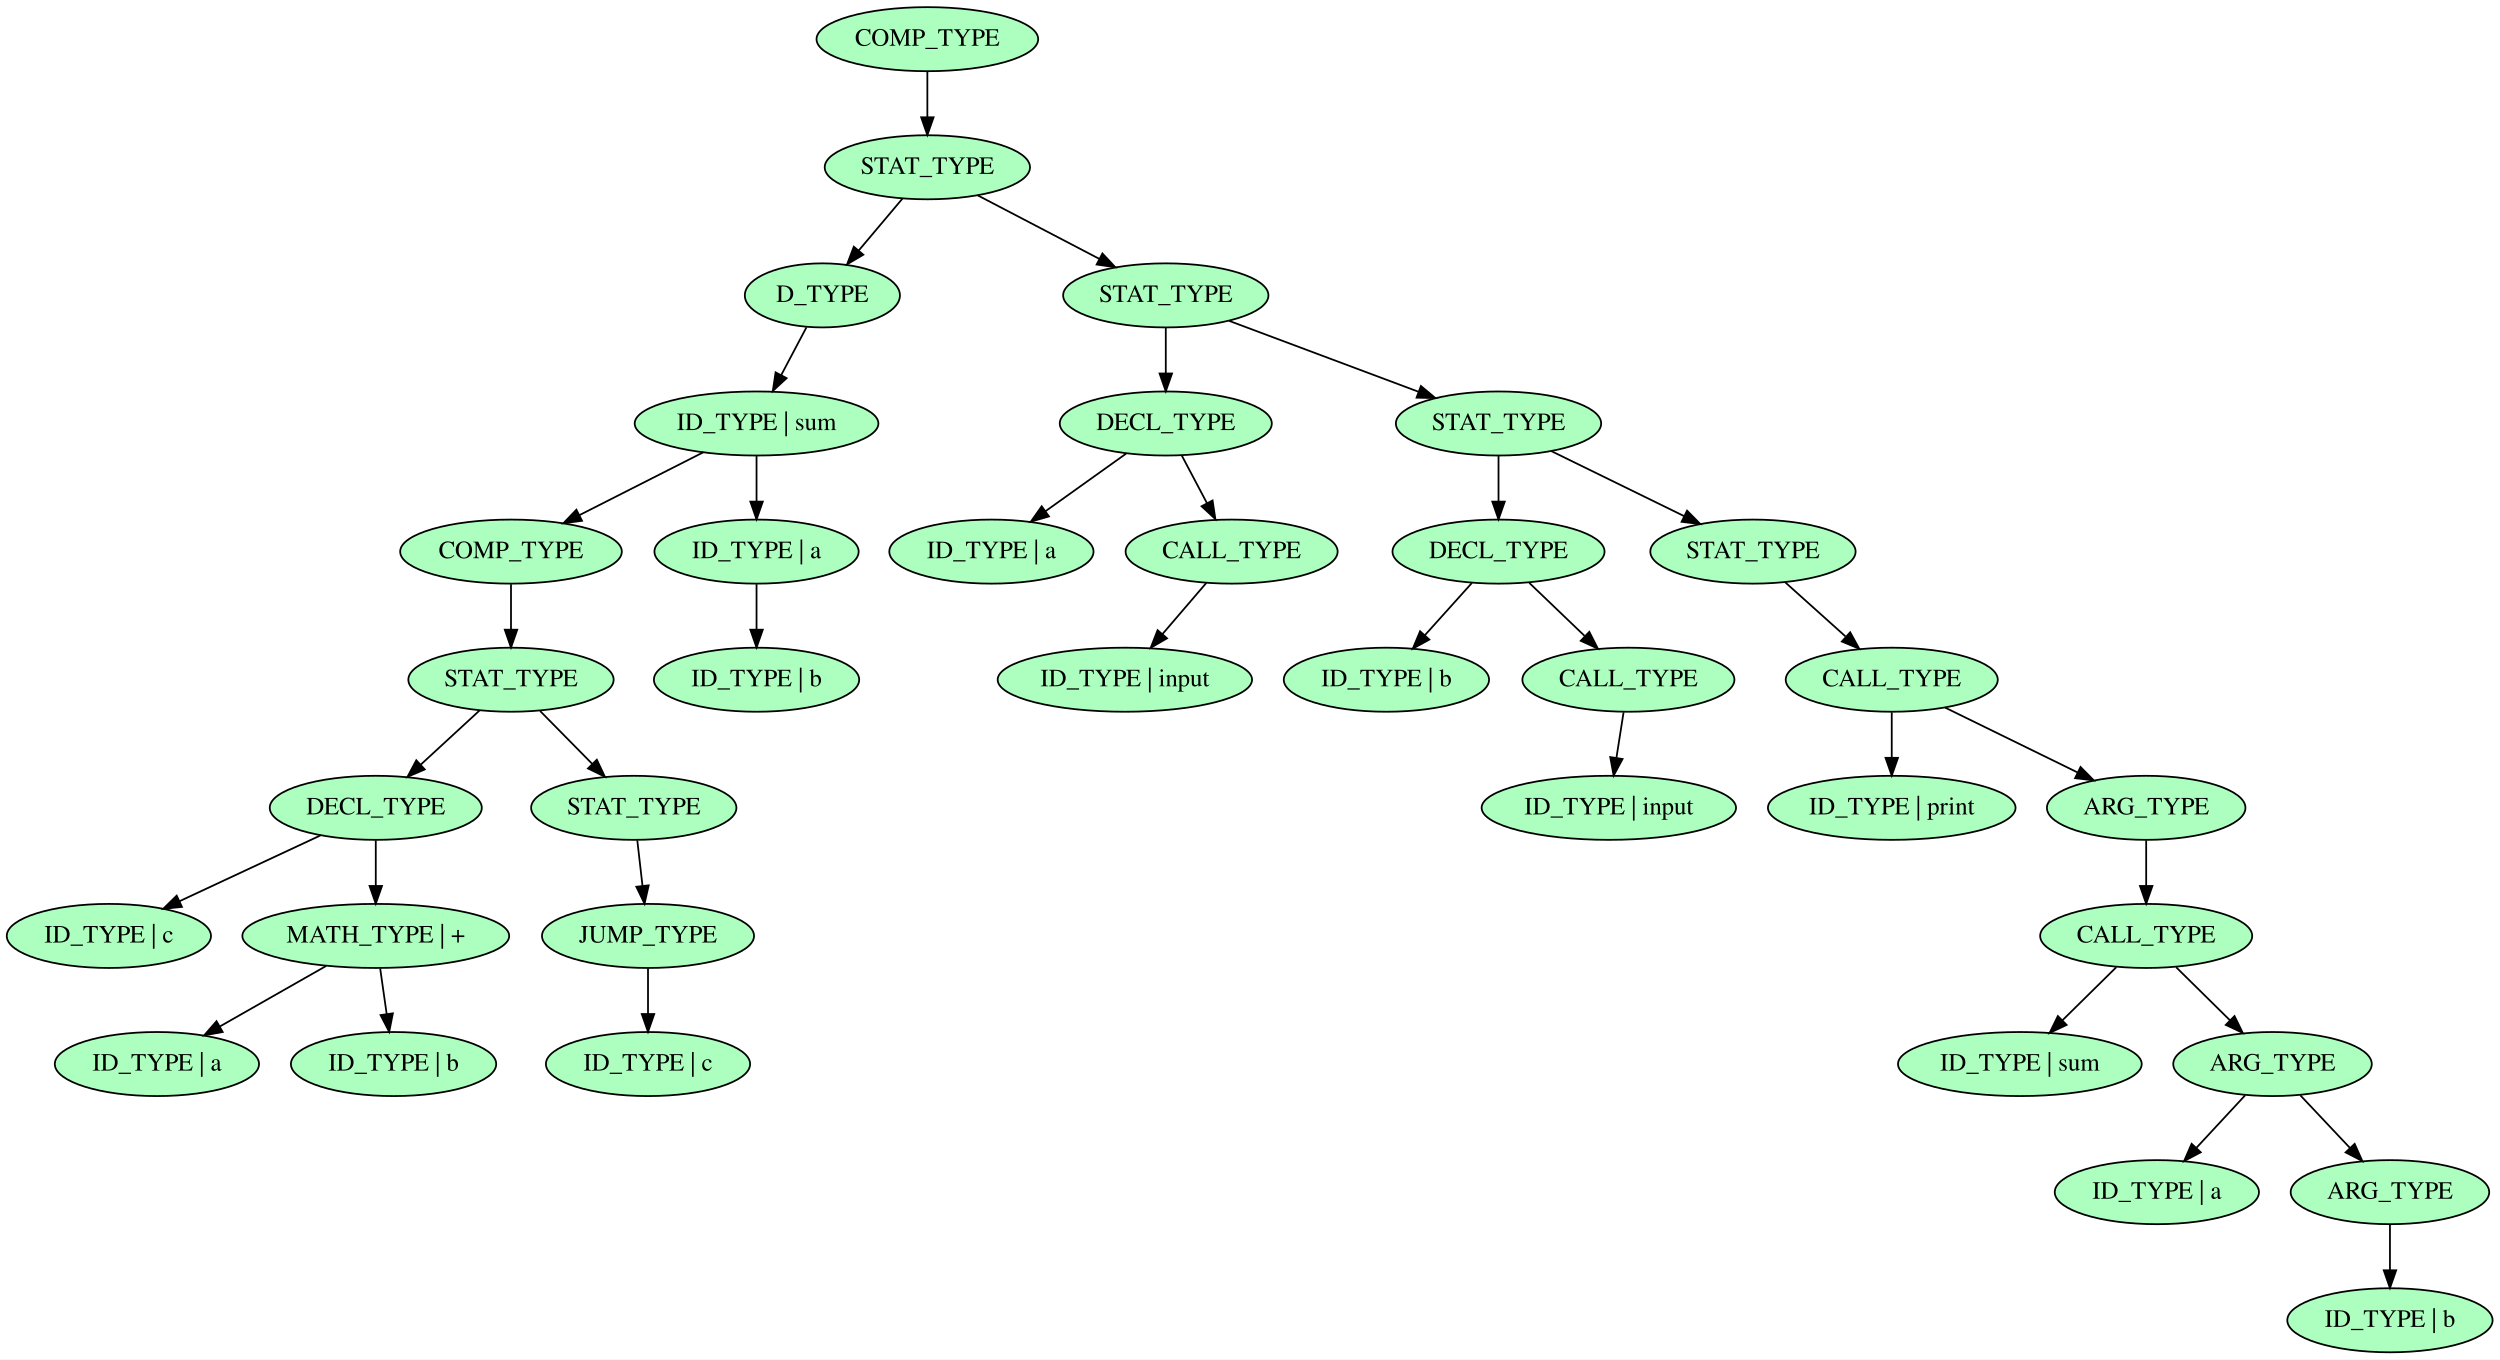
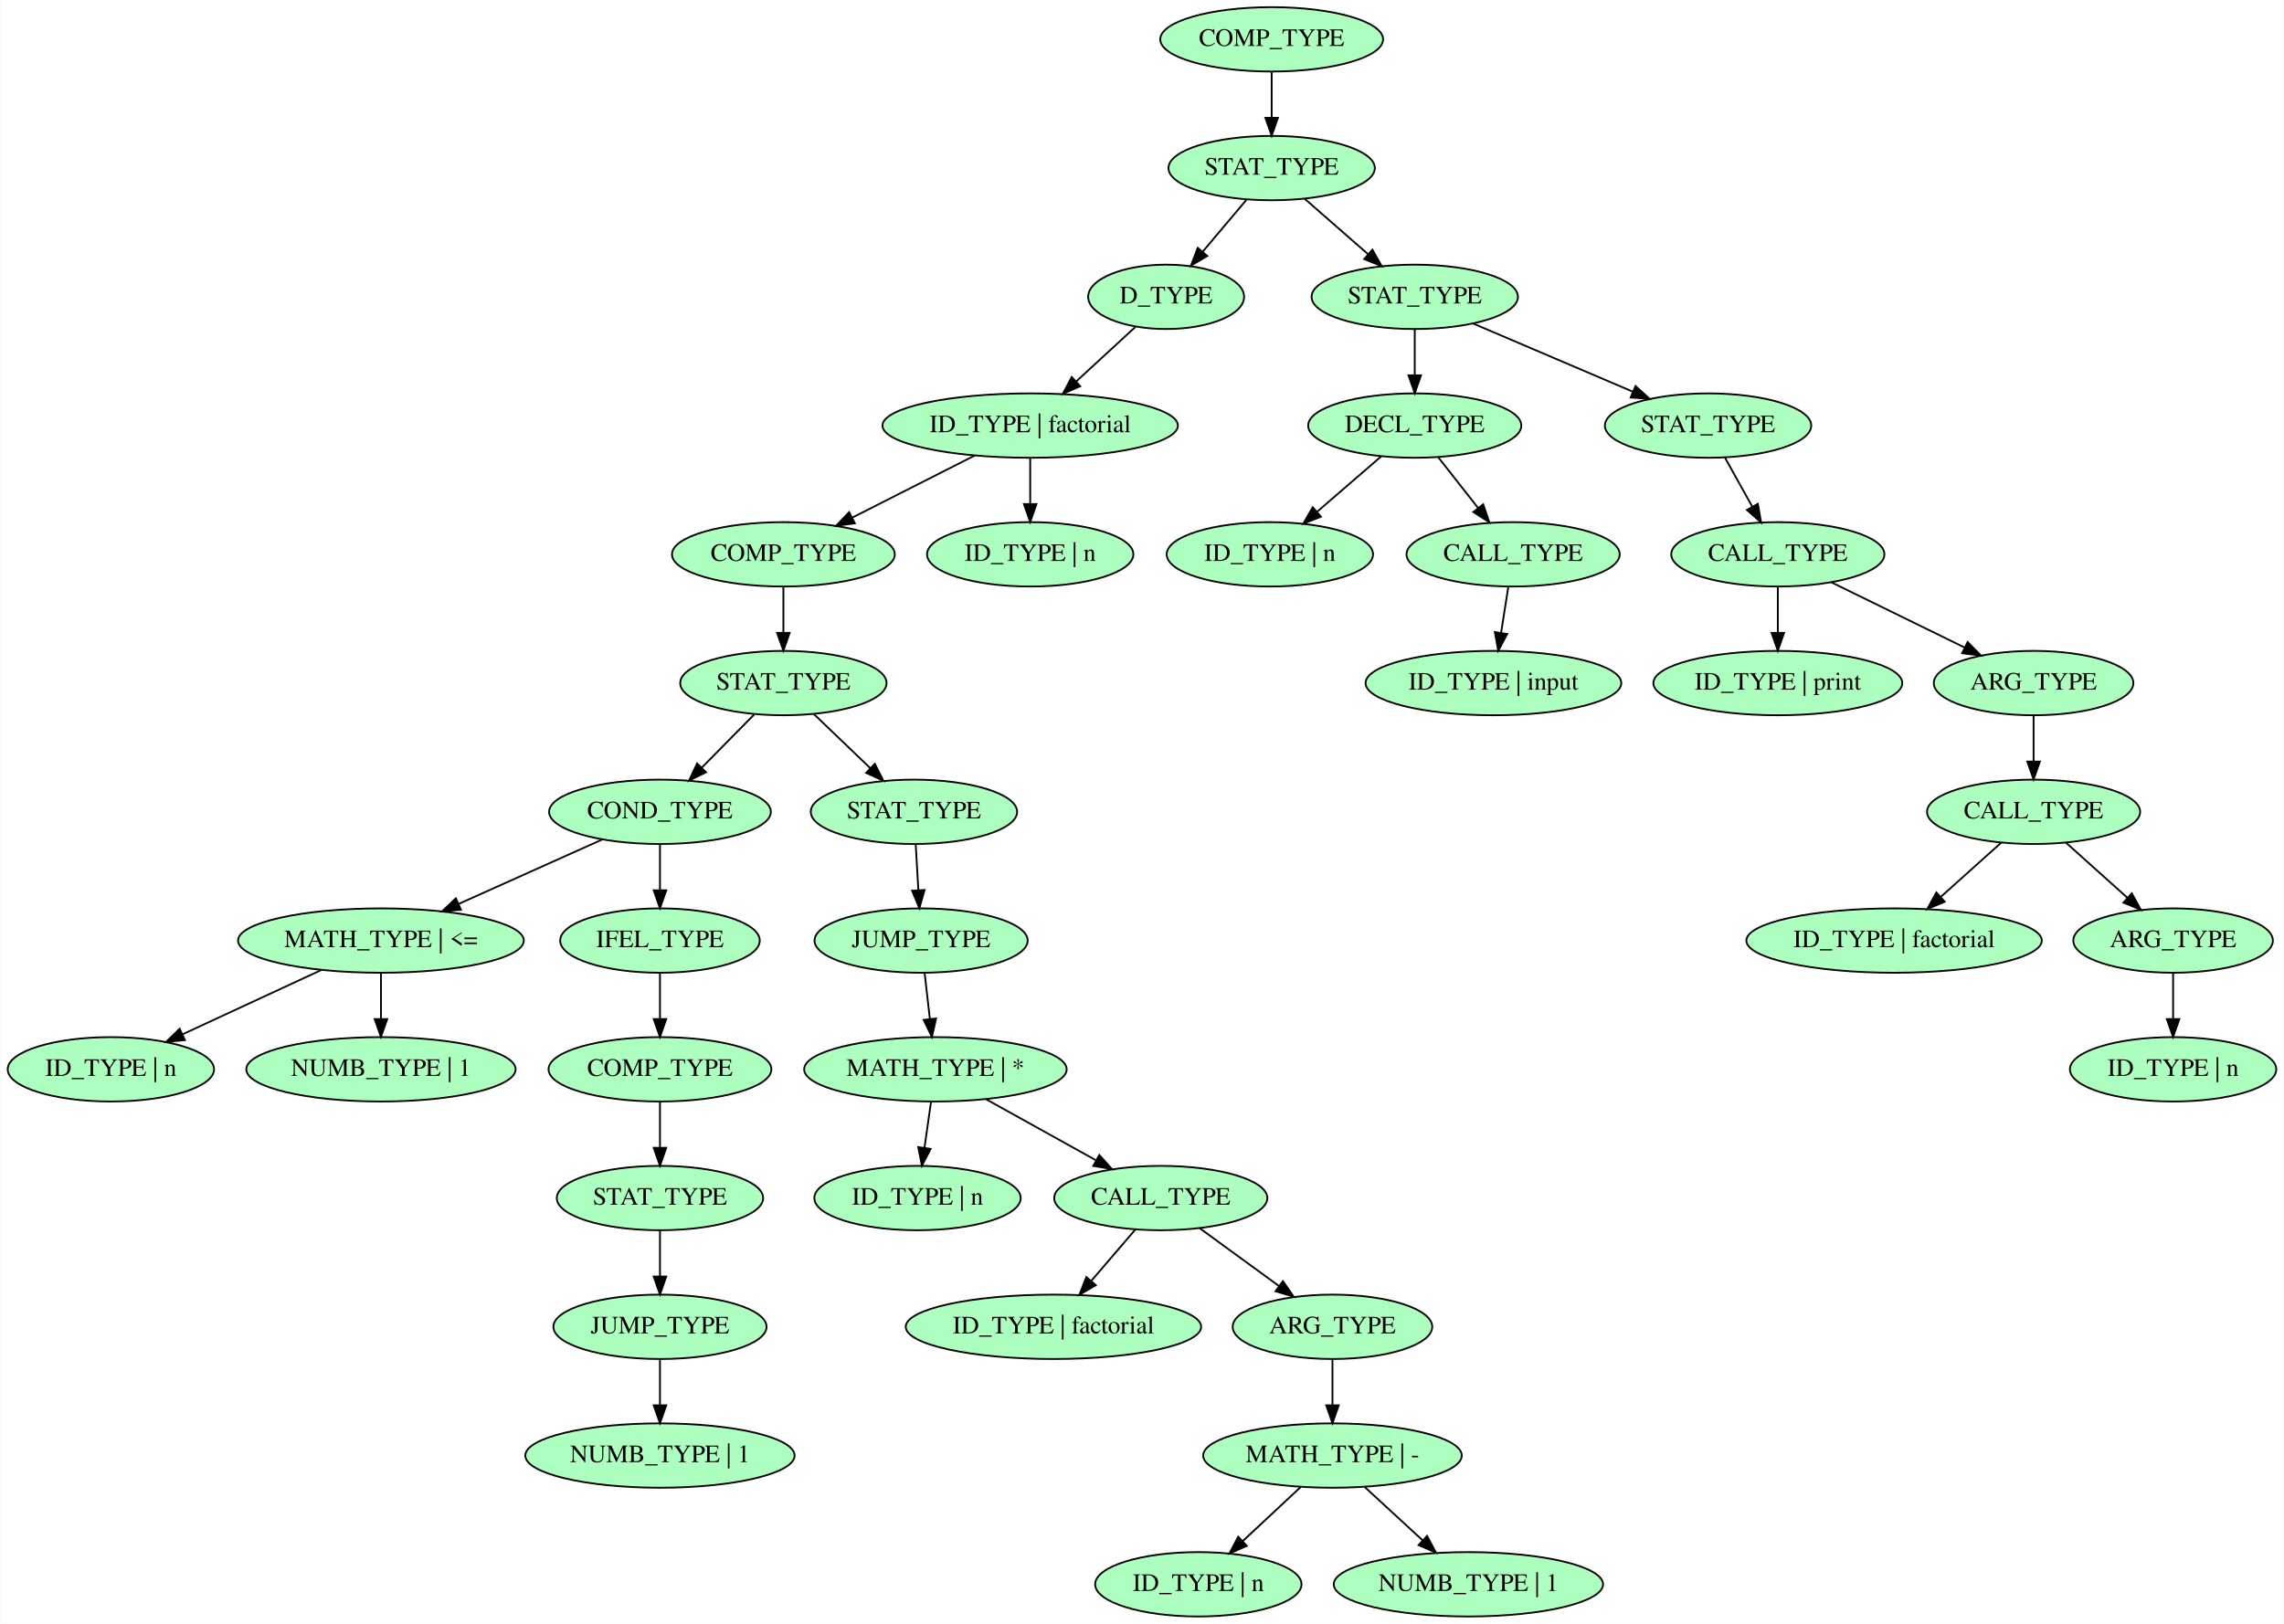
- <svg xmlns="http://www.w3.org/2000/svg" width="1405pt" height="764pt" viewBox="0.00 0.00 1405.04 764.00">
-   <g id="graph0" class="graph" transform="scale(1 1) rotate(0) translate(4 760)">
-     <polygon fill="white" stroke="transparent" points="-4,4 -4,-760 1401.04,-760 1401.04,4 -4,4" />
+ <svg xmlns="http://www.w3.org/2000/svg" width="1277pt" height="908pt" viewBox="0.00 0.00 1276.69 908.00">
+   <g id="graph0" class="graph" transform="scale(1 1) rotate(0) translate(4 904)">
+     <polygon fill="white" stroke="transparent" points="-4,4 -4,-904 1272.69,-904 1272.69,4 -4,4" />
    <g id="node1" class="node">
-       <ellipse fill="#adffbf" stroke="black" cx="517.19" cy="-738" rx="62.29" ry="18" />
-       <text text-anchor="middle" x="517.19" y="-734.3" font-family="Times,serif" font-size="14.00">COMP_TYPE</text>
+       <ellipse fill="#adffbf" stroke="black" cx="706.84" cy="-882" rx="62.29" ry="18" />
+       <text text-anchor="middle" x="706.84" y="-878.3" font-family="Times,serif" font-size="14.00">COMP_TYPE</text>
    </g>
    <g id="node2" class="node">
-       <ellipse fill="#adffbf" stroke="black" cx="517.19" cy="-666" rx="57.69" ry="18" />
-       <text text-anchor="middle" x="517.19" y="-662.3" font-family="Times,serif" font-size="14.00">STAT_TYPE</text>
+       <ellipse fill="#adffbf" stroke="black" cx="706.84" cy="-810" rx="57.69" ry="18" />
+       <text text-anchor="middle" x="706.84" y="-806.3" font-family="Times,serif" font-size="14.00">STAT_TYPE</text>
+     </g>
+     <g id="edge38" class="edge">
+       <path fill="none" stroke="black" d="M706.84,-863.7C706.84,-855.98 706.84,-846.71 706.84,-838.11" />
+       <polygon fill="black" stroke="black" points="710.34,-838.1 706.84,-828.1 703.34,-838.1 710.34,-838.1" />
+     </g>
+     <g id="node3" class="node">
+       <ellipse fill="#adffbf" stroke="black" cx="647.84" cy="-738" rx="43.59" ry="18" />
+       <text text-anchor="middle" x="647.84" y="-734.3" font-family="Times,serif" font-size="14.00">D_TYPE</text>
+     </g>
+     <g id="edge24" class="edge">
+       <path fill="none" stroke="black" d="M692.86,-792.41C685.51,-783.69 676.37,-772.85 668.25,-763.21" />
+       <polygon fill="black" stroke="black" points="670.85,-760.86 661.73,-755.47 665.5,-765.37 670.85,-760.86" />
+     </g>
+     <g id="node27" class="node">
+       <ellipse fill="#adffbf" stroke="black" cx="786.84" cy="-738" rx="57.69" ry="18" />
+       <text text-anchor="middle" x="786.84" y="-734.3" font-family="Times,serif" font-size="14.00">STAT_TYPE</text>
+     </g>
+     <g id="edge37" class="edge">
+       <path fill="none" stroke="black" d="M725.4,-792.76C735.9,-783.58 749.2,-771.94 760.74,-761.84" />
+       <polygon fill="black" stroke="black" points="763.17,-764.37 768.39,-755.15 758.56,-759.1 763.17,-764.37" />
+     </g>
+     <g id="node4" class="node">
+       <ellipse fill="#adffbf" stroke="black" cx="571.84" cy="-666" rx="82.59" ry="18" />
+       <text text-anchor="middle" x="571.84" y="-662.3" font-family="Times,serif" font-size="14.00">ID_TYPE | factorial</text>
+     </g>
+     <g id="edge23" class="edge">
+       <path fill="none" stroke="black" d="M630.6,-721.12C620.87,-712.16 608.53,-700.79 597.67,-690.79" />
+       <polygon fill="black" stroke="black" points="599.81,-688 590.08,-683.8 595.07,-693.15 599.81,-688" />
+     </g>
+     <g id="node5" class="node">
+       <ellipse fill="#adffbf" stroke="black" cx="433.84" cy="-594" rx="62.29" ry="18" />
+       <text text-anchor="middle" x="433.84" y="-590.3" font-family="Times,serif" font-size="14.00">COMP_TYPE</text>
+     </g>
+     <g id="edge21" class="edge">
+       <path fill="none" stroke="black" d="M540.87,-649.29C520.57,-638.99 493.88,-625.45 472.23,-614.47" />
+       <polygon fill="black" stroke="black" points="473.79,-611.34 463.29,-609.94 470.63,-617.58 473.79,-611.34" />
+     </g>
+     <g id="node26" class="node">
+       <ellipse fill="#adffbf" stroke="black" cx="571.84" cy="-594" rx="57.69" ry="18" />
+       <text text-anchor="middle" x="571.84" y="-590.3" font-family="Times,serif" font-size="14.00">ID_TYPE | n</text>
+     </g>
+     <g id="edge22" class="edge">
+       <path fill="none" stroke="black" d="M571.84,-647.7C571.84,-639.98 571.84,-630.71 571.84,-622.11" />
+       <polygon fill="black" stroke="black" points="575.34,-622.1 571.84,-612.1 568.34,-622.1 575.34,-622.1" />
+     </g>
+     <g id="node6" class="node">
+       <ellipse fill="#adffbf" stroke="black" cx="433.84" cy="-522" rx="57.69" ry="18" />
+       <text text-anchor="middle" x="433.84" y="-518.3" font-family="Times,serif" font-size="14.00">STAT_TYPE</text>
+     </g>
+     <g id="edge20" class="edge">
+       <path fill="none" stroke="black" d="M433.84,-575.7C433.84,-567.98 433.84,-558.71 433.84,-550.11" />
+       <polygon fill="black" stroke="black" points="437.34,-550.1 433.84,-540.1 430.34,-550.1 437.34,-550.1" />
+     </g>
+     <g id="node7" class="node">
+       <ellipse fill="#adffbf" stroke="black" cx="364.84" cy="-450" rx="61.99" ry="18" />
+       <text text-anchor="middle" x="364.84" y="-446.3" font-family="Times,serif" font-size="14.00">COND_TYPE</text>
+     </g>
+     <g id="edge9" class="edge">
+       <path fill="none" stroke="black" d="M417.49,-504.41C408.73,-495.52 397.78,-484.41 388.14,-474.63" />
+       <polygon fill="black" stroke="black" points="390.59,-472.13 381.08,-467.47 385.61,-477.05 390.59,-472.13" />
+     </g>
+     <g id="node16" class="node">
+       <ellipse fill="#adffbf" stroke="black" cx="506.84" cy="-450" rx="57.69" ry="18" />
+       <text text-anchor="middle" x="506.84" y="-446.3" font-family="Times,serif" font-size="14.00">STAT_TYPE</text>
+     </g>
+     <g id="edge19" class="edge">
+       <path fill="none" stroke="black" d="M450.78,-504.76C460.2,-495.73 472.09,-484.33 482.5,-474.35" />
+       <polygon fill="black" stroke="black" points="484.96,-476.84 489.75,-467.39 480.11,-471.78 484.96,-476.84" />
+     </g>
+     <g id="node8" class="node">
+       <ellipse fill="#adffbf" stroke="black" cx="208.84" cy="-378" rx="79.89" ry="18" />
+       <text text-anchor="middle" x="208.84" y="-374.3" font-family="Times,serif" font-size="14.00">MATH_TYPE | &lt;=</text>
+     </g>
+     <g id="edge3" class="edge">
+       <path fill="none" stroke="black" d="M332.52,-434.5C309.33,-424.09 277.83,-409.96 252.43,-398.56" />
+       <polygon fill="black" stroke="black" points="253.57,-395.23 243.02,-394.33 250.71,-401.62 253.57,-395.23" />
+     </g>
+     <g id="node11" class="node">
+       <ellipse fill="#adffbf" stroke="black" cx="364.84" cy="-378" rx="55.79" ry="18" />
+       <text text-anchor="middle" x="364.84" y="-374.3" font-family="Times,serif" font-size="14.00">IFEL_TYPE</text>
+     </g>
+     <g id="edge8" class="edge">
+       <path fill="none" stroke="black" d="M364.84,-431.7C364.84,-423.98 364.84,-414.71 364.84,-406.11" />
+       <polygon fill="black" stroke="black" points="368.34,-406.1 364.84,-396.1 361.34,-406.1 368.34,-406.1" />
+     </g>
+     <g id="node9" class="node">
+       <ellipse fill="#adffbf" stroke="black" cx="57.84" cy="-306" rx="57.69" ry="18" />
+       <text text-anchor="middle" x="57.84" y="-302.3" font-family="Times,serif" font-size="14.00">ID_TYPE | n</text>
+     </g>
+     <g id="edge1" class="edge">
+       <path fill="none" stroke="black" d="M175.33,-361.46C152.48,-350.87 122.09,-336.78 97.94,-325.59" />
+       <polygon fill="black" stroke="black" points="99.24,-322.33 88.69,-321.3 96.29,-328.68 99.24,-322.33" />
+     </g>
+     <g id="node10" class="node">
+       <ellipse fill="#adffbf" stroke="black" cx="208.84" cy="-306" rx="75.29" ry="18" />
+       <text text-anchor="middle" x="208.84" y="-302.3" font-family="Times,serif" font-size="14.00">NUMB_TYPE | 1</text>
+     </g>
+     <g id="edge2" class="edge">
+       <path fill="none" stroke="black" d="M208.84,-359.7C208.84,-351.98 208.84,-342.71 208.84,-334.11" />
+       <polygon fill="black" stroke="black" points="212.34,-334.1 208.84,-324.1 205.34,-334.1 212.34,-334.1" />
+     </g>
+     <g id="node12" class="node">
+       <ellipse fill="#adffbf" stroke="black" cx="364.84" cy="-306" rx="62.29" ry="18" />
+       <text text-anchor="middle" x="364.84" y="-302.3" font-family="Times,serif" font-size="14.00">COMP_TYPE</text>
+     </g>
+     <g id="edge7" class="edge">
+       <path fill="none" stroke="black" d="M364.84,-359.7C364.84,-351.98 364.84,-342.71 364.84,-334.11" />
+       <polygon fill="black" stroke="black" points="368.34,-334.1 364.84,-324.1 361.34,-334.1 368.34,-334.1" />
+     </g>
+     <g id="node13" class="node">
+       <ellipse fill="#adffbf" stroke="black" cx="364.84" cy="-234" rx="57.69" ry="18" />
+       <text text-anchor="middle" x="364.84" y="-230.3" font-family="Times,serif" font-size="14.00">STAT_TYPE</text>
+     </g>
+     <g id="edge6" class="edge">
+       <path fill="none" stroke="black" d="M364.84,-287.7C364.84,-279.98 364.84,-270.71 364.84,-262.11" />
+       <polygon fill="black" stroke="black" points="368.34,-262.1 364.84,-252.1 361.34,-262.1 368.34,-262.1" />
+     </g>
+     <g id="node14" class="node">
+       <ellipse fill="#adffbf" stroke="black" cx="364.84" cy="-162" rx="59.59" ry="18" />
+       <text text-anchor="middle" x="364.84" y="-158.3" font-family="Times,serif" font-size="14.00">JUMP_TYPE</text>
+     </g>
+     <g id="edge5" class="edge">
+       <path fill="none" stroke="black" d="M364.84,-215.7C364.84,-207.98 364.84,-198.71 364.84,-190.11" />
+       <polygon fill="black" stroke="black" points="368.34,-190.1 364.84,-180.1 361.34,-190.1 368.34,-190.1" />
+     </g>
+     <g id="node15" class="node">
+       <ellipse fill="#adffbf" stroke="black" cx="364.84" cy="-90" rx="75.29" ry="18" />
+       <text text-anchor="middle" x="364.84" y="-86.3" font-family="Times,serif" font-size="14.00">NUMB_TYPE | 1</text>
+     </g>
+     <g id="edge4" class="edge">
+       <path fill="none" stroke="black" d="M364.84,-143.7C364.84,-135.98 364.84,-126.71 364.84,-118.11" />
+       <polygon fill="black" stroke="black" points="368.34,-118.1 364.84,-108.1 361.34,-118.1 368.34,-118.1" />
+     </g>
+     <g id="node17" class="node">
+       <ellipse fill="#adffbf" stroke="black" cx="510.84" cy="-378" rx="59.59" ry="18" />
+       <text text-anchor="middle" x="510.84" y="-374.3" font-family="Times,serif" font-size="14.00">JUMP_TYPE</text>
+     </g>
+     <g id="edge18" class="edge">
+       <path fill="none" stroke="black" d="M507.83,-431.7C508.27,-423.98 508.8,-414.71 509.3,-406.11" />
+       <polygon fill="black" stroke="black" points="512.79,-406.29 509.87,-396.1 505.8,-405.89 512.79,-406.29" />
+     </g>
+     <g id="node18" class="node">
+       <ellipse fill="#adffbf" stroke="black" cx="518.84" cy="-306" rx="73.39" ry="18" />
+       <text text-anchor="middle" x="518.84" y="-302.3" font-family="Times,serif" font-size="14.00">MATH_TYPE | *</text>
+     </g>
+     <g id="edge17" class="edge">
+       <path fill="none" stroke="black" d="M512.82,-359.7C513.7,-351.98 514.76,-342.71 515.75,-334.11" />
+       <polygon fill="black" stroke="black" points="519.23,-334.44 516.89,-324.1 512.28,-333.64 519.23,-334.44" />
+     </g>
+     <g id="node19" class="node">
+       <ellipse fill="#adffbf" stroke="black" cx="508.84" cy="-234" rx="57.69" ry="18" />
+       <text text-anchor="middle" x="508.84" y="-230.3" font-family="Times,serif" font-size="14.00">ID_TYPE | n</text>
+     </g>
+     <g id="edge10" class="edge">
+       <path fill="none" stroke="black" d="M516.37,-287.7C515.27,-279.98 513.95,-270.71 512.72,-262.11" />
+       <polygon fill="black" stroke="black" points="516.17,-261.51 511.29,-252.1 509.24,-262.5 516.17,-261.51" />
+     </g>
+     <g id="node20" class="node">
+       <ellipse fill="#adffbf" stroke="black" cx="644.84" cy="-234" rx="59.59" ry="18" />
+       <text text-anchor="middle" x="644.84" y="-230.3" font-family="Times,serif" font-size="14.00">CALL_TYPE</text>
+     </g>
+     <g id="edge16" class="edge">
+       <path fill="none" stroke="black" d="M547.12,-289.29C565.29,-279.2 589.05,-266 608.6,-255.14" />
+       <polygon fill="black" stroke="black" points="610.49,-258.09 617.53,-250.18 607.09,-251.97 610.49,-258.09" />
+     </g>
+     <g id="node21" class="node">
+       <ellipse fill="#adffbf" stroke="black" cx="584.84" cy="-162" rx="82.59" ry="18" />
+       <text text-anchor="middle" x="584.84" y="-158.3" font-family="Times,serif" font-size="14.00">ID_TYPE | factorial</text>
+     </g>
+     <g id="edge11" class="edge">
+       <path fill="none" stroke="black" d="M630.63,-216.41C623.26,-207.82 614.12,-197.16 605.95,-187.63" />
+       <polygon fill="black" stroke="black" points="608.54,-185.27 599.38,-179.96 603.23,-189.83 608.54,-185.27" />
+     </g>
+     <g id="node22" class="node">
+       <ellipse fill="#adffbf" stroke="black" cx="740.84" cy="-162" rx="55.79" ry="18" />
+       <text text-anchor="middle" x="740.84" y="-158.3" font-family="Times,serif" font-size="14.00">ARG_TYPE</text>
+     </g>
+     <g id="edge15" class="edge">
+       <path fill="none" stroke="black" d="M666.63,-217.12C679.76,-207.54 696.67,-195.21 711.03,-184.74" />
+       <polygon fill="black" stroke="black" points="713.13,-187.54 719.15,-178.82 709,-181.88 713.13,-187.54" />
+     </g>
+     <g id="node23" class="node">
+       <ellipse fill="#adffbf" stroke="black" cx="740.84" cy="-90" rx="72.29" ry="18" />
+       <text text-anchor="middle" x="740.84" y="-86.3" font-family="Times,serif" font-size="14.00">MATH_TYPE | -</text>
+     </g>
+     <g id="edge14" class="edge">
+       <path fill="none" stroke="black" d="M740.84,-143.7C740.84,-135.98 740.84,-126.71 740.84,-118.11" />
+       <polygon fill="black" stroke="black" points="744.34,-118.1 740.84,-108.1 737.34,-118.1 744.34,-118.1" />
+     </g>
+     <g id="node24" class="node">
+       <ellipse fill="#adffbf" stroke="black" cx="665.84" cy="-18" rx="57.69" ry="18" />
+       <text text-anchor="middle" x="665.84" y="-14.3" font-family="Times,serif" font-size="14.00">ID_TYPE | n</text>
+     </g>
+     <g id="edge12" class="edge">
+       <path fill="none" stroke="black" d="M723.07,-72.41C713.38,-63.37 701.23,-52.03 690.63,-42.13" />
+       <polygon fill="black" stroke="black" points="692.93,-39.49 683.23,-35.23 688.15,-44.61 692.93,-39.49" />
+     </g>
+     <g id="node25" class="node">
+       <ellipse fill="#adffbf" stroke="black" cx="816.84" cy="-18" rx="75.29" ry="18" />
+       <text text-anchor="middle" x="816.84" y="-14.3" font-family="Times,serif" font-size="14.00">NUMB_TYPE | 1</text>
+     </g>
+     <g id="edge13" class="edge">
+       <path fill="none" stroke="black" d="M758.86,-72.41C768.53,-63.5 780.63,-52.36 791.27,-42.56" />
+       <polygon fill="black" stroke="black" points="793.72,-45.06 798.7,-35.71 788.97,-39.91 793.72,-45.06" />
+     </g>
+     <g id="node28" class="node">
+       <ellipse fill="#adffbf" stroke="black" cx="786.84" cy="-666" rx="59.59" ry="18" />
+       <text text-anchor="middle" x="786.84" y="-662.3" font-family="Times,serif" font-size="14.00">DECL_TYPE</text>
+     </g>
+     <g id="edge28" class="edge">
+       <path fill="none" stroke="black" d="M786.84,-719.7C786.84,-711.98 786.84,-702.71 786.84,-694.11" />
+       <polygon fill="black" stroke="black" points="790.34,-694.1 786.84,-684.1 783.34,-694.1 790.34,-694.1" />
+     </g>
+     <g id="node32" class="node">
+       <ellipse fill="#adffbf" stroke="black" cx="950.84" cy="-666" rx="57.69" ry="18" />
+       <text text-anchor="middle" x="950.84" y="-662.3" font-family="Times,serif" font-size="14.00">STAT_TYPE</text>
+     </g>
+     <g id="edge36" class="edge">
+       <path fill="none" stroke="black" d="M819.64,-723C845.23,-712.08 880.96,-696.83 908.67,-685" />
+       <polygon fill="black" stroke="black" points="910.28,-688.12 918.11,-680.97 907.54,-681.68 910.28,-688.12" />
+     </g>
+     <g id="node29" class="node">
+       <ellipse fill="#adffbf" stroke="black" cx="705.84" cy="-594" rx="57.69" ry="18" />
+       <text text-anchor="middle" x="705.84" y="-590.3" font-family="Times,serif" font-size="14.00">ID_TYPE | n</text>
+     </g>
+     <g id="edge25" class="edge">
+       <path fill="none" stroke="black" d="M768.06,-648.76C757.43,-639.58 743.96,-627.94 732.28,-617.84" />
+       <polygon fill="black" stroke="black" points="734.38,-615.04 724.53,-611.15 729.81,-620.33 734.38,-615.04" />
+     </g>
+     <g id="node30" class="node">
+       <ellipse fill="#adffbf" stroke="black" cx="841.84" cy="-594" rx="59.59" ry="18" />
+       <text text-anchor="middle" x="841.84" y="-590.3" font-family="Times,serif" font-size="14.00">CALL_TYPE</text>
+     </g>
+     <g id="edge27" class="edge">
+       <path fill="none" stroke="black" d="M799.88,-648.41C806.56,-639.91 814.84,-629.37 822.27,-619.91" />
+       <polygon fill="black" stroke="black" points="825.1,-621.98 828.52,-611.96 819.59,-617.66 825.1,-621.98" />
+     </g>
+     <g id="node31" class="node">
+       <ellipse fill="#adffbf" stroke="black" cx="830.84" cy="-522" rx="71.49" ry="18" />
+       <text text-anchor="middle" x="830.84" y="-518.3" font-family="Times,serif" font-size="14.00">ID_TYPE | input</text>
+     </g>
+     <g id="edge26" class="edge">
+       <path fill="none" stroke="black" d="M839.13,-575.7C837.91,-567.98 836.46,-558.71 835.11,-550.11" />
+       <polygon fill="black" stroke="black" points="838.54,-549.44 833.53,-540.1 831.63,-550.53 838.54,-549.44" />
+     </g>
+     <g id="node33" class="node">
+       <ellipse fill="#adffbf" stroke="black" cx="989.84" cy="-594" rx="59.59" ry="18" />
+       <text text-anchor="middle" x="989.84" y="-590.3" font-family="Times,serif" font-size="14.00">CALL_TYPE</text>
    </g>
    <g id="edge35" class="edge">
-       <path fill="none" stroke="black" d="M517.19,-719.7C517.19,-711.98 517.19,-702.71 517.19,-694.11" />
-       <polygon fill="black" stroke="black" points="520.7,-694.1 517.19,-684.1 513.7,-694.1 520.7,-694.1" />
-     </g>
-     <g id="node3" class="node">
-       <ellipse fill="#adffbf" stroke="black" cx="458.19" cy="-594" rx="43.59" ry="18" />
-       <text text-anchor="middle" x="458.19" y="-590.3" font-family="Times,serif" font-size="14.00">D_TYPE</text>
-     </g>
-     <g id="edge14" class="edge">
-       <path fill="none" stroke="black" d="M503.21,-648.41C495.87,-639.69 486.72,-628.85 478.6,-619.21" />
-       <polygon fill="black" stroke="black" points="481.2,-616.86 472.08,-611.47 475.85,-621.37 481.2,-616.86" />
-     </g>
-     <g id="node17" class="node">
-       <ellipse fill="#adffbf" stroke="black" cx="651.19" cy="-594" rx="57.69" ry="18" />
-       <text text-anchor="middle" x="651.19" y="-590.3" font-family="Times,serif" font-size="14.00">STAT_TYPE</text>
+       <path fill="none" stroke="black" d="M960.29,-648.05C964.88,-639.8 970.51,-629.7 975.62,-620.54" />
+       <polygon fill="black" stroke="black" points="978.68,-622.23 980.49,-611.79 972.57,-618.82 978.68,-622.23" />
+     </g>
+     <g id="node34" class="node">
+       <ellipse fill="#adffbf" stroke="black" cx="989.84" cy="-522" rx="69.59" ry="18" />
+       <text text-anchor="middle" x="989.84" y="-518.3" font-family="Times,serif" font-size="14.00">ID_TYPE | print</text>
+     </g>
+     <g id="edge29" class="edge">
+       <path fill="none" stroke="black" d="M989.84,-575.7C989.84,-567.98 989.84,-558.71 989.84,-550.11" />
+       <polygon fill="black" stroke="black" points="993.34,-550.1 989.84,-540.1 986.34,-550.1 993.34,-550.1" />
+     </g>
+     <g id="node35" class="node">
+       <ellipse fill="#adffbf" stroke="black" cx="1132.84" cy="-522" rx="55.79" ry="18" />
+       <text text-anchor="middle" x="1132.84" y="-518.3" font-family="Times,serif" font-size="14.00">ARG_TYPE</text>
    </g>
    <g id="edge34" class="edge">
-       <path fill="none" stroke="black" d="M545.61,-650.15C565.51,-639.76 592.3,-625.77 613.91,-614.48" />
-       <polygon fill="black" stroke="black" points="615.58,-617.56 622.82,-609.82 612.33,-611.35 615.58,-617.56" />
-     </g>
-     <g id="node4" class="node">
-       <ellipse fill="#adffbf" stroke="black" cx="421.19" cy="-522" rx="68.49" ry="18" />
-       <text text-anchor="middle" x="421.19" y="-518.3" font-family="Times,serif" font-size="14.00">ID_TYPE | sum</text>
-     </g>
-     <g id="edge13" class="edge">
-       <path fill="none" stroke="black" d="M449.24,-576.05C444.98,-568.01 439.8,-558.2 435.06,-549.23" />
-       <polygon fill="black" stroke="black" points="438.09,-547.48 430.33,-540.28 431.9,-550.75 438.09,-547.48" />
-     </g>
-     <g id="node5" class="node">
-       <ellipse fill="#adffbf" stroke="black" cx="283.19" cy="-450" rx="62.29" ry="18" />
-       <text text-anchor="middle" x="283.19" y="-446.3" font-family="Times,serif" font-size="14.00">COMP_TYPE</text>
-     </g>
-     <g id="edge10" class="edge">
-       <path fill="none" stroke="black" d="M391.25,-505.81C370.86,-495.47 343.68,-481.68 321.68,-470.52" />
-       <polygon fill="black" stroke="black" points="323.11,-467.32 312.61,-465.92 319.94,-473.56 323.11,-467.32" />
-     </g>
-     <g id="node15" class="node">
-       <ellipse fill="#adffbf" stroke="black" cx="421.19" cy="-450" rx="57.39" ry="18" />
-       <text text-anchor="middle" x="421.19" y="-446.3" font-family="Times,serif" font-size="14.00">ID_TYPE | a</text>
-     </g>
-     <g id="edge12" class="edge">
-       <path fill="none" stroke="black" d="M421.19,-503.7C421.19,-495.98 421.19,-486.71 421.19,-478.11" />
-       <polygon fill="black" stroke="black" points="424.7,-478.1 421.19,-468.1 417.7,-478.1 424.7,-478.1" />
-     </g>
-     <g id="node6" class="node">
-       <ellipse fill="#adffbf" stroke="black" cx="283.19" cy="-378" rx="57.69" ry="18" />
-       <text text-anchor="middle" x="283.19" y="-374.3" font-family="Times,serif" font-size="14.00">STAT_TYPE</text>
-     </g>
-     <g id="edge9" class="edge">
-       <path fill="none" stroke="black" d="M283.19,-431.7C283.19,-423.98 283.19,-414.71 283.19,-406.11" />
-       <polygon fill="black" stroke="black" points="286.7,-406.1 283.19,-396.1 279.7,-406.1 286.7,-406.1" />
-     </g>
-     <g id="node7" class="node">
-       <ellipse fill="#adffbf" stroke="black" cx="207.19" cy="-306" rx="59.59" ry="18" />
-       <text text-anchor="middle" x="207.19" y="-302.3" font-family="Times,serif" font-size="14.00">DECL_TYPE</text>
-     </g>
-     <g id="edge5" class="edge">
-       <path fill="none" stroke="black" d="M265.57,-360.76C255.76,-351.73 243.38,-340.33 232.54,-330.35" />
-       <polygon fill="black" stroke="black" points="234.72,-327.59 224.99,-323.39 229.97,-332.74 234.72,-327.59" />
-     </g>
-     <g id="node12" class="node">
-       <ellipse fill="#adffbf" stroke="black" cx="352.19" cy="-306" rx="57.69" ry="18" />
-       <text text-anchor="middle" x="352.19" y="-302.3" font-family="Times,serif" font-size="14.00">STAT_TYPE</text>
-     </g>
-     <g id="edge8" class="edge">
-       <path fill="none" stroke="black" d="M299.55,-360.41C308.31,-351.52 319.26,-340.41 328.9,-330.63" />
-       <polygon fill="black" stroke="black" points="331.43,-333.05 335.96,-323.47 326.45,-328.13 331.43,-333.05" />
-     </g>
-     <g id="node8" class="node">
-       <ellipse fill="#adffbf" stroke="black" cx="57.19" cy="-234" rx="57.39" ry="18" />
-       <text text-anchor="middle" x="57.19" y="-230.3" font-family="Times,serif" font-size="14.00">ID_TYPE | c</text>
-     </g>
-     <g id="edge1" class="edge">
-       <path fill="none" stroke="black" d="M176.11,-290.5C153.14,-279.77 121.66,-265.08 96.87,-253.51" />
-       <polygon fill="black" stroke="black" points="98.26,-250.3 87.72,-249.25 95.3,-256.65 98.26,-250.3" />
-     </g>
-     <g id="node9" class="node">
-       <ellipse fill="#adffbf" stroke="black" cx="207.19" cy="-234" rx="74.99" ry="18" />
-       <text text-anchor="middle" x="207.19" y="-230.3" font-family="Times,serif" font-size="14.00">MATH_TYPE | +</text>
-     </g>
-     <g id="edge4" class="edge">
-       <path fill="none" stroke="black" d="M207.19,-287.7C207.19,-279.98 207.19,-270.71 207.19,-262.11" />
-       <polygon fill="black" stroke="black" points="210.7,-262.1 207.19,-252.1 203.7,-262.1 210.7,-262.1" />
-     </g>
-     <g id="node10" class="node">
-       <ellipse fill="#adffbf" stroke="black" cx="84.19" cy="-162" rx="57.39" ry="18" />
-       <text text-anchor="middle" x="84.19" y="-158.3" font-family="Times,serif" font-size="14.00">ID_TYPE | a</text>
-     </g>
-     <g id="edge2" class="edge">
-       <path fill="none" stroke="black" d="M179.28,-217.12C161.62,-207.06 138.62,-193.97 119.67,-183.19" />
-       <polygon fill="black" stroke="black" points="121.15,-180.01 110.73,-178.1 117.69,-186.09 121.15,-180.01" />
-     </g>
-     <g id="node11" class="node">
-       <ellipse fill="#adffbf" stroke="black" cx="217.19" cy="-162" rx="57.69" ry="18" />
-       <text text-anchor="middle" x="217.19" y="-158.3" font-family="Times,serif" font-size="14.00">ID_TYPE | b</text>
-     </g>
-     <g id="edge3" class="edge">
-       <path fill="none" stroke="black" d="M209.67,-215.7C210.77,-207.98 212.09,-198.71 213.32,-190.11" />
-       <polygon fill="black" stroke="black" points="216.8,-190.5 214.75,-180.1 209.87,-189.51 216.8,-190.5" />
-     </g>
-     <g id="node13" class="node">
-       <ellipse fill="#adffbf" stroke="black" cx="360.19" cy="-234" rx="59.59" ry="18" />
-       <text text-anchor="middle" x="360.19" y="-230.3" font-family="Times,serif" font-size="14.00">JUMP_TYPE</text>
-     </g>
-     <g id="edge7" class="edge">
-       <path fill="none" stroke="black" d="M354.17,-287.7C355.05,-279.98 356.11,-270.71 357.1,-262.11" />
-       <polygon fill="black" stroke="black" points="360.58,-262.44 358.24,-252.1 353.63,-261.64 360.58,-262.44" />
-     </g>
-     <g id="node14" class="node">
-       <ellipse fill="#adffbf" stroke="black" cx="360.19" cy="-162" rx="57.39" ry="18" />
-       <text text-anchor="middle" x="360.19" y="-158.3" font-family="Times,serif" font-size="14.00">ID_TYPE | c</text>
-     </g>
-     <g id="edge6" class="edge">
-       <path fill="none" stroke="black" d="M360.19,-215.7C360.19,-207.98 360.19,-198.71 360.19,-190.11" />
-       <polygon fill="black" stroke="black" points="363.7,-190.1 360.19,-180.1 356.7,-190.1 363.7,-190.1" />
-     </g>
-     <g id="node16" class="node">
-       <ellipse fill="#adffbf" stroke="black" cx="421.19" cy="-378" rx="57.69" ry="18" />
-       <text text-anchor="middle" x="421.19" y="-374.3" font-family="Times,serif" font-size="14.00">ID_TYPE | b</text>
-     </g>
-     <g id="edge11" class="edge">
-       <path fill="none" stroke="black" d="M421.19,-431.7C421.19,-423.98 421.19,-414.71 421.19,-406.11" />
-       <polygon fill="black" stroke="black" points="424.7,-406.1 421.19,-396.1 417.7,-406.1 424.7,-406.1" />
-     </g>
-     <g id="node18" class="node">
-       <ellipse fill="#adffbf" stroke="black" cx="651.19" cy="-522" rx="59.59" ry="18" />
-       <text text-anchor="middle" x="651.19" y="-518.3" font-family="Times,serif" font-size="14.00">DECL_TYPE</text>
-     </g>
-     <g id="edge18" class="edge">
-       <path fill="none" stroke="black" d="M651.19,-575.7C651.19,-567.98 651.19,-558.71 651.19,-550.11" />
-       <polygon fill="black" stroke="black" points="654.7,-550.1 651.19,-540.1 647.7,-550.1 654.7,-550.1" />
-     </g>
-     <g id="node22" class="node">
-       <ellipse fill="#adffbf" stroke="black" cx="838.19" cy="-522" rx="57.69" ry="18" />
-       <text text-anchor="middle" x="838.19" y="-518.3" font-family="Times,serif" font-size="14.00">STAT_TYPE</text>
+       <path fill="none" stroke="black" d="M1019.82,-578.33C1041.42,-567.76 1070.74,-553.4 1094.11,-541.96" />
+       <polygon fill="black" stroke="black" points="1095.95,-544.96 1103.4,-537.42 1092.88,-538.67 1095.95,-544.96" />
+     </g>
+     <g id="node36" class="node">
+       <ellipse fill="#adffbf" stroke="black" cx="1132.84" cy="-450" rx="59.59" ry="18" />
+       <text text-anchor="middle" x="1132.84" y="-446.3" font-family="Times,serif" font-size="14.00">CALL_TYPE</text>
    </g>
    <g id="edge33" class="edge">
-       <path fill="none" stroke="black" d="M686.81,-579.67C716.96,-568.38 760.36,-552.14 792.97,-539.93" />
-       <polygon fill="black" stroke="black" points="794.58,-543.07 802.71,-536.28 792.12,-536.51 794.58,-543.07" />
-     </g>
-     <g id="node19" class="node">
-       <ellipse fill="#adffbf" stroke="black" cx="553.19" cy="-450" rx="57.39" ry="18" />
-       <text text-anchor="middle" x="553.19" y="-446.3" font-family="Times,serif" font-size="14.00">ID_TYPE | a</text>
-     </g>
-     <g id="edge15" class="edge">
-       <path fill="none" stroke="black" d="M628.96,-505.12C615.55,-495.54 598.29,-483.21 583.63,-472.74" />
-       <polygon fill="black" stroke="black" points="585.52,-469.79 575.34,-466.82 581.45,-475.48 585.52,-469.79" />
-     </g>
-     <g id="node20" class="node">
-       <ellipse fill="#adffbf" stroke="black" cx="688.19" cy="-450" rx="59.59" ry="18" />
-       <text text-anchor="middle" x="688.19" y="-446.3" font-family="Times,serif" font-size="14.00">CALL_TYPE</text>
-     </g>
-     <g id="edge17" class="edge">
-       <path fill="none" stroke="black" d="M660.15,-504.05C664.41,-496.01 669.59,-486.2 674.33,-477.23" />
-       <polygon fill="black" stroke="black" points="677.48,-478.75 679.06,-468.28 671.3,-475.48 677.48,-478.75" />
-     </g>
-     <g id="node21" class="node">
-       <ellipse fill="#adffbf" stroke="black" cx="628.19" cy="-378" rx="71.49" ry="18" />
-       <text text-anchor="middle" x="628.19" y="-374.3" font-family="Times,serif" font-size="14.00">ID_TYPE | input</text>
-     </g>
-     <g id="edge16" class="edge">
-       <path fill="none" stroke="black" d="M673.98,-432.41C666.61,-423.82 657.47,-413.16 649.3,-403.63" />
-       <polygon fill="black" stroke="black" points="651.89,-401.27 642.73,-395.96 646.58,-405.83 651.89,-401.27" />
-     </g>
-     <g id="node23" class="node">
-       <ellipse fill="#adffbf" stroke="black" cx="838.19" cy="-450" rx="59.59" ry="18" />
-       <text text-anchor="middle" x="838.19" y="-446.3" font-family="Times,serif" font-size="14.00">DECL_TYPE</text>
-     </g>
-     <g id="edge22" class="edge">
-       <path fill="none" stroke="black" d="M838.19,-503.7C838.19,-495.98 838.19,-486.71 838.19,-478.11" />
-       <polygon fill="black" stroke="black" points="841.7,-478.1 838.19,-468.1 834.7,-478.1 841.7,-478.1" />
-     </g>
-     <g id="node27" class="node">
-       <ellipse fill="#adffbf" stroke="black" cx="981.19" cy="-450" rx="57.69" ry="18" />
-       <text text-anchor="middle" x="981.19" y="-446.3" font-family="Times,serif" font-size="14.00">STAT_TYPE</text>
+       <path fill="none" stroke="black" d="M1132.84,-503.7C1132.84,-495.98 1132.84,-486.71 1132.84,-478.11" />
+       <polygon fill="black" stroke="black" points="1136.34,-478.1 1132.84,-468.1 1129.34,-478.1 1136.34,-478.1" />
+     </g>
+     <g id="node37" class="node">
+       <ellipse fill="#adffbf" stroke="black" cx="1054.84" cy="-378" rx="82.59" ry="18" />
+       <text text-anchor="middle" x="1054.84" y="-374.3" font-family="Times,serif" font-size="14.00">ID_TYPE | factorial</text>
+     </g>
+     <g id="edge30" class="edge">
+       <path fill="none" stroke="black" d="M1114.75,-432.76C1104.76,-423.79 1092.16,-412.49 1081.1,-402.56" />
+       <polygon fill="black" stroke="black" points="1083.16,-399.71 1073.38,-395.63 1078.48,-404.92 1083.16,-399.71" />
+     </g>
+     <g id="node38" class="node">
+       <ellipse fill="#adffbf" stroke="black" cx="1210.84" cy="-378" rx="55.79" ry="18" />
+       <text text-anchor="middle" x="1210.84" y="-374.3" font-family="Times,serif" font-size="14.00">ARG_TYPE</text>
    </g>
    <g id="edge32" class="edge">
-       <path fill="none" stroke="black" d="M867.82,-506.5C889.49,-495.89 919.08,-481.41 942.59,-469.9" />
-       <polygon fill="black" stroke="black" points="944.16,-473.03 951.6,-465.49 941.08,-466.74 944.16,-473.03" />
-     </g>
-     <g id="node24" class="node">
-       <ellipse fill="#adffbf" stroke="black" cx="775.19" cy="-378" rx="57.69" ry="18" />
-       <text text-anchor="middle" x="775.19" y="-374.3" font-family="Times,serif" font-size="14.00">ID_TYPE | b</text>
-     </g>
-     <g id="edge19" class="edge">
-       <path fill="none" stroke="black" d="M823.26,-432.41C815.34,-423.61 805.46,-412.63 796.72,-402.92" />
-       <polygon fill="black" stroke="black" points="799.31,-400.56 790.02,-395.47 794.11,-405.24 799.31,-400.56" />
-     </g>
-     <g id="node25" class="node">
-       <ellipse fill="#adffbf" stroke="black" cx="911.19" cy="-378" rx="59.59" ry="18" />
-       <text text-anchor="middle" x="911.19" y="-374.3" font-family="Times,serif" font-size="14.00">CALL_TYPE</text>
-     </g>
-     <g id="edge21" class="edge">
-       <path fill="none" stroke="black" d="M855.49,-432.41C864.77,-423.52 876.35,-412.41 886.55,-402.63" />
-       <polygon fill="black" stroke="black" points="889.22,-404.92 894.02,-395.47 884.38,-399.86 889.22,-404.92" />
-     </g>
-     <g id="node26" class="node">
-       <ellipse fill="#adffbf" stroke="black" cx="900.19" cy="-306" rx="71.49" ry="18" />
-       <text text-anchor="middle" x="900.19" y="-302.3" font-family="Times,serif" font-size="14.00">ID_TYPE | input</text>
-     </g>
-     <g id="edge20" class="edge">
-       <path fill="none" stroke="black" d="M908.48,-359.7C907.26,-351.98 905.81,-342.71 904.46,-334.11" />
-       <polygon fill="black" stroke="black" points="907.89,-333.44 902.88,-324.1 900.98,-334.53 907.89,-333.44" />
-     </g>
-     <g id="node28" class="node">
-       <ellipse fill="#adffbf" stroke="black" cx="1059.19" cy="-378" rx="59.59" ry="18" />
-       <text text-anchor="middle" x="1059.19" y="-374.3" font-family="Times,serif" font-size="14.00">CALL_TYPE</text>
+       <path fill="none" stroke="black" d="M1150.94,-432.76C1161.17,-423.58 1174.14,-411.94 1185.39,-401.84" />
+       <polygon fill="black" stroke="black" points="1187.75,-404.43 1192.85,-395.15 1183.07,-399.22 1187.75,-404.43" />
+     </g>
+     <g id="node39" class="node">
+       <ellipse fill="#adffbf" stroke="black" cx="1210.84" cy="-306" rx="57.69" ry="18" />
+       <text text-anchor="middle" x="1210.84" y="-302.3" font-family="Times,serif" font-size="14.00">ID_TYPE | n</text>
    </g>
    <g id="edge31" class="edge">
-       <path fill="none" stroke="black" d="M999.29,-432.76C1009.35,-423.73 1022.06,-412.33 1033.18,-402.35" />
-       <polygon fill="black" stroke="black" points="1035.83,-404.67 1040.93,-395.39 1031.15,-399.46 1035.83,-404.67" />
-     </g>
-     <g id="node29" class="node">
-       <ellipse fill="#adffbf" stroke="black" cx="1059.19" cy="-306" rx="69.59" ry="18" />
-       <text text-anchor="middle" x="1059.19" y="-302.3" font-family="Times,serif" font-size="14.00">ID_TYPE | print</text>
-     </g>
-     <g id="edge23" class="edge">
-       <path fill="none" stroke="black" d="M1059.19,-359.7C1059.19,-351.98 1059.19,-342.71 1059.19,-334.11" />
-       <polygon fill="black" stroke="black" points="1062.7,-334.1 1059.19,-324.1 1055.7,-334.1 1062.7,-334.1" />
-     </g>
-     <g id="node30" class="node">
-       <ellipse fill="#adffbf" stroke="black" cx="1202.19" cy="-306" rx="55.79" ry="18" />
-       <text text-anchor="middle" x="1202.19" y="-302.3" font-family="Times,serif" font-size="14.00">ARG_TYPE</text>
-     </g>
-     <g id="edge30" class="edge">
-       <path fill="none" stroke="black" d="M1089.17,-362.33C1110.77,-351.76 1140.09,-337.4 1163.46,-325.96" />
-       <polygon fill="black" stroke="black" points="1165.3,-328.96 1172.75,-321.42 1162.23,-322.67 1165.3,-328.96" />
-     </g>
-     <g id="node31" class="node">
-       <ellipse fill="#adffbf" stroke="black" cx="1202.19" cy="-234" rx="59.59" ry="18" />
-       <text text-anchor="middle" x="1202.19" y="-230.3" font-family="Times,serif" font-size="14.00">CALL_TYPE</text>
-     </g>
-     <g id="edge29" class="edge">
-       <path fill="none" stroke="black" d="M1202.19,-287.7C1202.19,-279.98 1202.19,-270.71 1202.19,-262.11" />
-       <polygon fill="black" stroke="black" points="1205.7,-262.1 1202.19,-252.1 1198.7,-262.1 1205.7,-262.1" />
-     </g>
-     <g id="node32" class="node">
-       <ellipse fill="#adffbf" stroke="black" cx="1131.19" cy="-162" rx="68.49" ry="18" />
-       <text text-anchor="middle" x="1131.19" y="-158.3" font-family="Times,serif" font-size="14.00">ID_TYPE | sum</text>
-     </g>
-     <g id="edge24" class="edge">
-       <path fill="none" stroke="black" d="M1185.37,-216.41C1176.35,-207.52 1165.08,-196.41 1155.16,-186.63" />
-       <polygon fill="black" stroke="black" points="1157.48,-184 1147.9,-179.47 1152.56,-188.98 1157.48,-184" />
-     </g>
-     <g id="node33" class="node">
-       <ellipse fill="#adffbf" stroke="black" cx="1273.19" cy="-162" rx="55.79" ry="18" />
-       <text text-anchor="middle" x="1273.19" y="-158.3" font-family="Times,serif" font-size="14.00">ARG_TYPE</text>
-     </g>
-     <g id="edge28" class="edge">
-       <path fill="none" stroke="black" d="M1219.02,-216.41C1228.04,-207.52 1239.31,-196.41 1249.23,-186.63" />
-       <polygon fill="black" stroke="black" points="1251.83,-188.98 1256.49,-179.47 1246.91,-184 1251.83,-188.98" />
-     </g>
-     <g id="node34" class="node">
-       <ellipse fill="#adffbf" stroke="black" cx="1208.19" cy="-90" rx="57.39" ry="18" />
-       <text text-anchor="middle" x="1208.19" y="-86.3" font-family="Times,serif" font-size="14.00">ID_TYPE | a</text>
-     </g>
-     <g id="edge25" class="edge">
-       <path fill="none" stroke="black" d="M1257.79,-144.41C1249.61,-135.61 1239.42,-124.63 1230.41,-114.92" />
-       <polygon fill="black" stroke="black" points="1232.86,-112.42 1223.49,-107.47 1227.73,-117.18 1232.86,-112.42" />
-     </g>
-     <g id="node35" class="node">
-       <ellipse fill="#adffbf" stroke="black" cx="1339.19" cy="-90" rx="55.79" ry="18" />
-       <text text-anchor="middle" x="1339.19" y="-86.3" font-family="Times,serif" font-size="14.00">ARG_TYPE</text>
-     </g>
-     <g id="edge27" class="edge">
-       <path fill="none" stroke="black" d="M1288.84,-144.41C1297.14,-135.61 1307.49,-124.63 1316.64,-114.92" />
-       <polygon fill="black" stroke="black" points="1319.35,-117.15 1323.67,-107.47 1314.26,-112.34 1319.35,-117.15" />
-     </g>
-     <g id="node36" class="node">
-       <ellipse fill="#adffbf" stroke="black" cx="1339.19" cy="-18" rx="57.69" ry="18" />
-       <text text-anchor="middle" x="1339.19" y="-14.3" font-family="Times,serif" font-size="14.00">ID_TYPE | b</text>
-     </g>
-     <g id="edge26" class="edge">
-       <path fill="none" stroke="black" d="M1339.19,-71.7C1339.19,-63.98 1339.19,-54.71 1339.19,-46.11" />
-       <polygon fill="black" stroke="black" points="1342.7,-46.1 1339.19,-36.1 1335.7,-46.1 1342.7,-46.1" />
+       <path fill="none" stroke="black" d="M1210.84,-359.7C1210.84,-351.98 1210.84,-342.71 1210.84,-334.11" />
+       <polygon fill="black" stroke="black" points="1214.34,-334.1 1210.84,-324.1 1207.34,-334.1 1214.34,-334.1" />
    </g>
  </g>
</svg>
